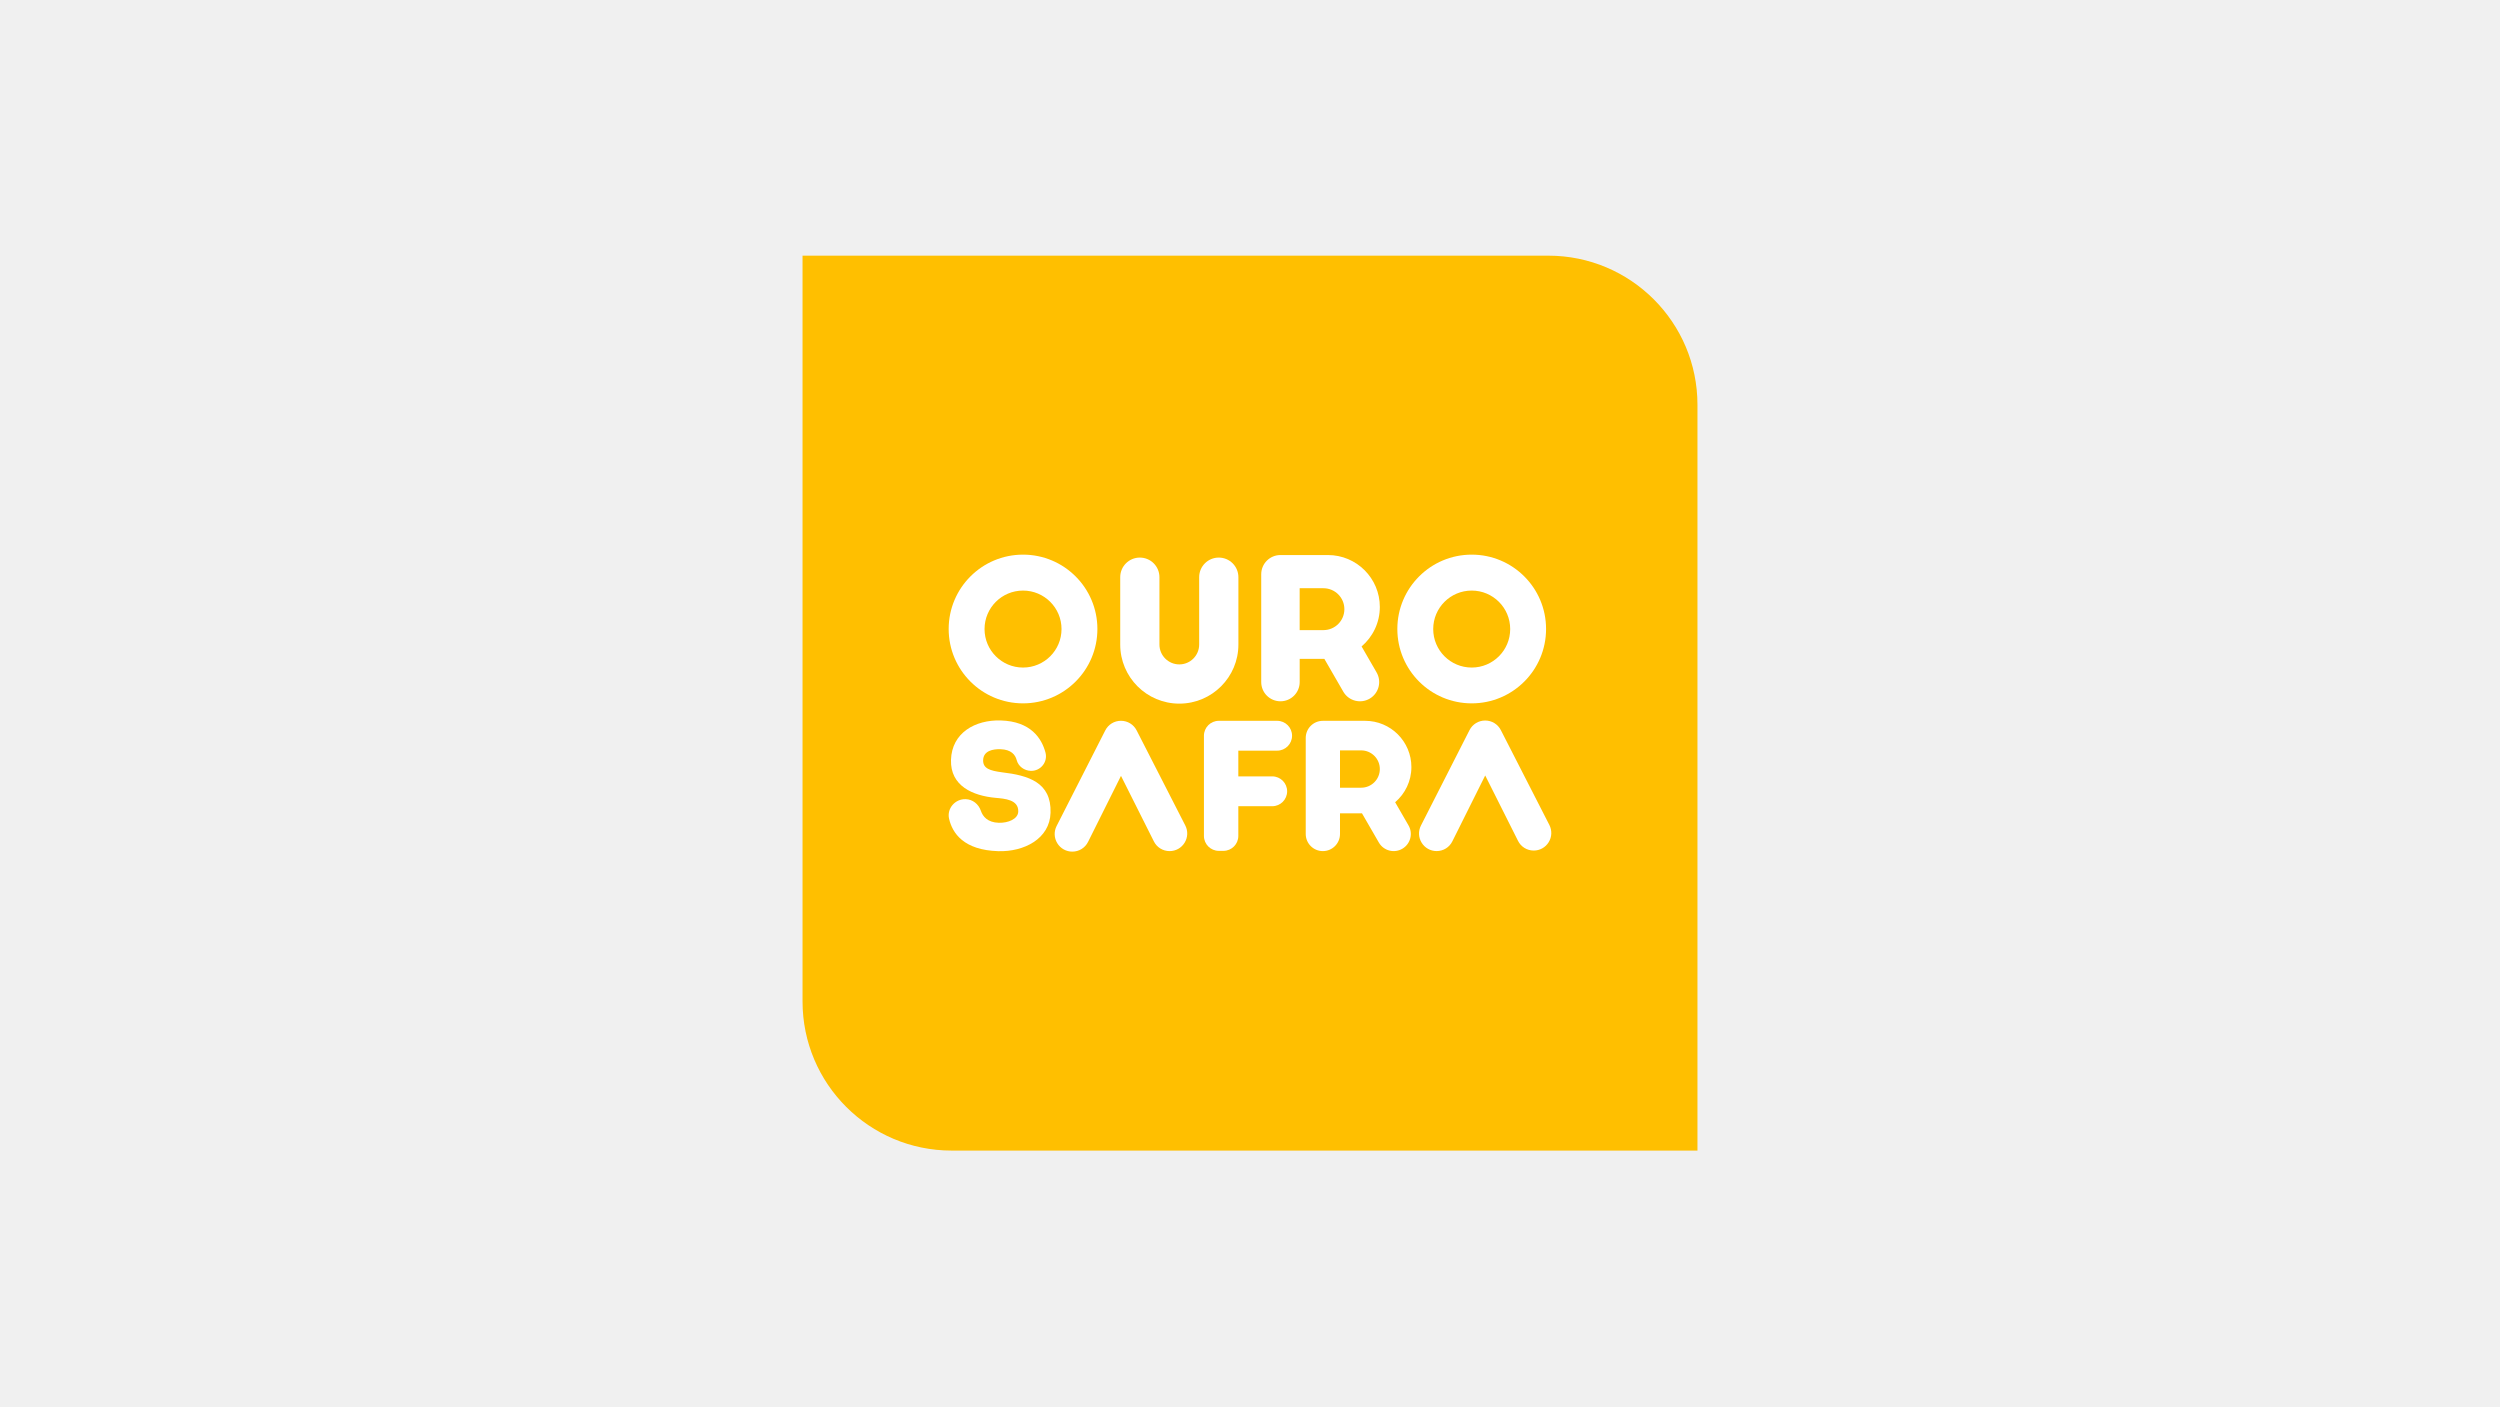
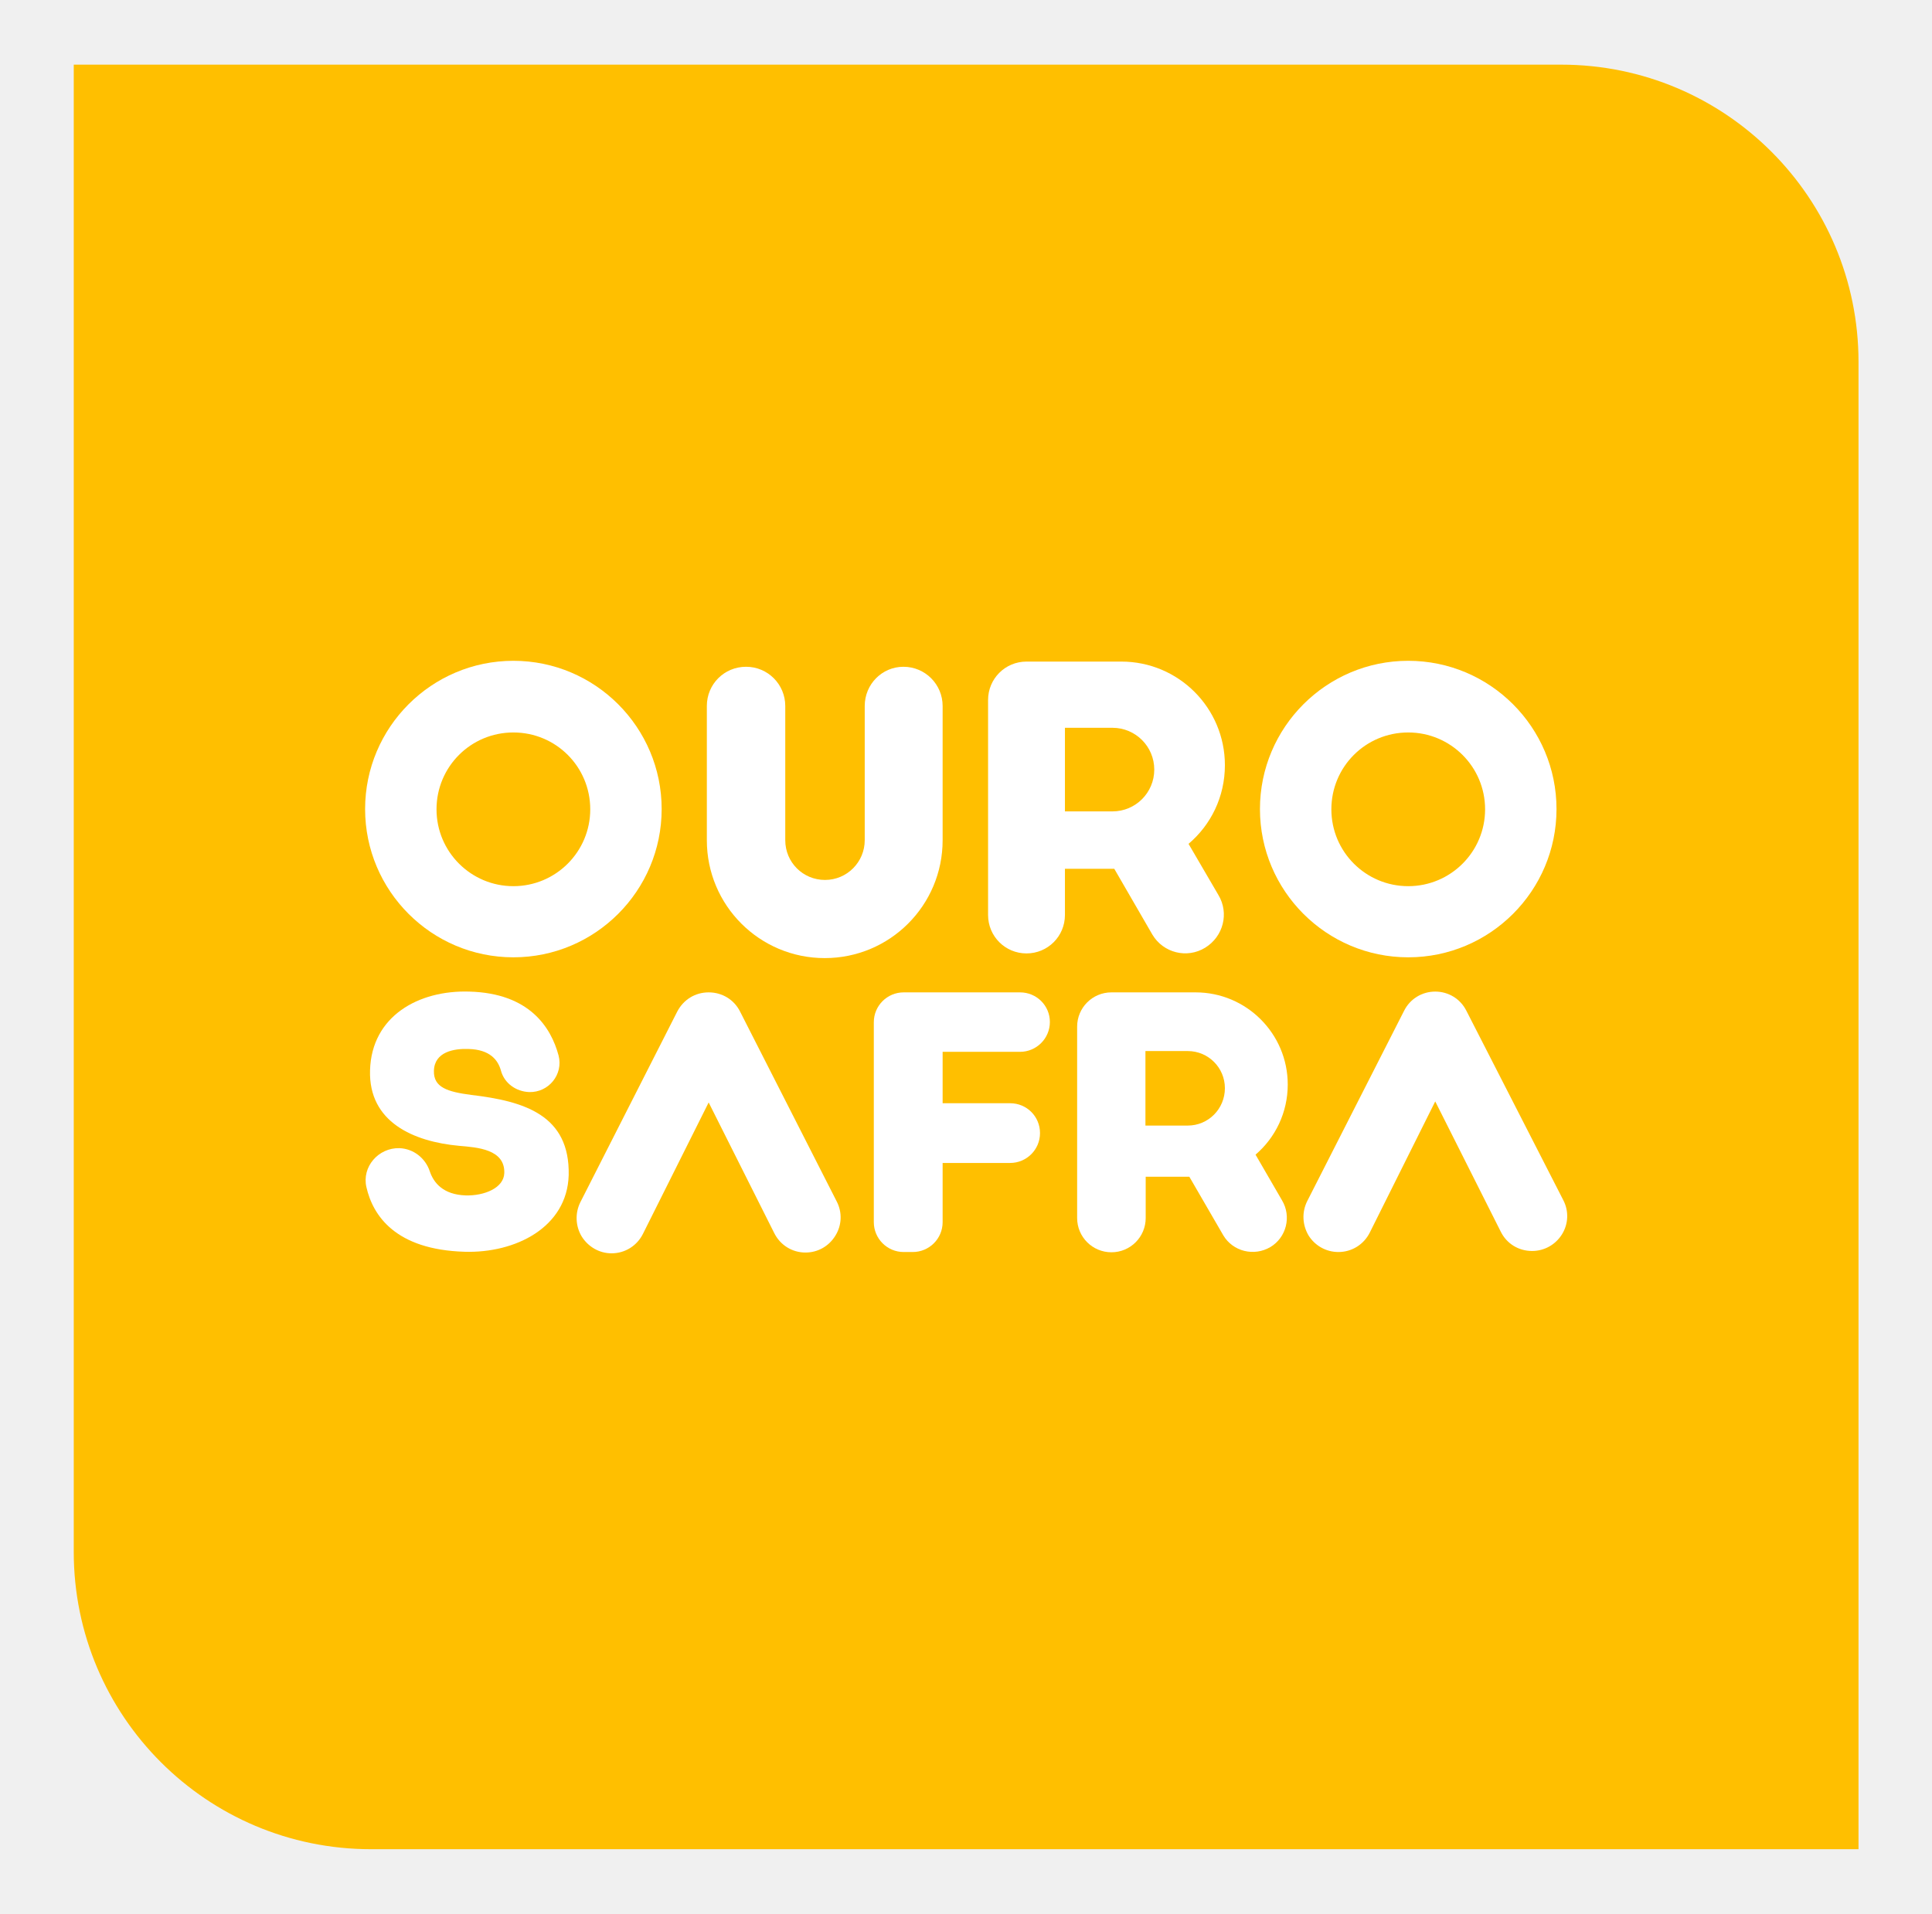
- <svg xmlns="http://www.w3.org/2000/svg" version="1.1" id="Camada_1" x="0px" y="0px" viewBox="0 0 1920 1080" style="enable-background:new 0 0 1920 1080;" xml:space="preserve">
+ <svg xmlns="http://www.w3.org/2000/svg" version="1.1" id="Camada_1" x="0px" y="0px" viewBox="0 0 744 737.1" style="enable-background:new 0 0 744 737.1;" xml:space="preserve">
  <style type="text/css">
	.st0{fill:#FFBF00;}
	.st1{fill:#FFFFFF;}
</style>
-   <path class="st0" d="M1303.65,883.65H730.88c-63.25,0-114.53-51.27-114.53-114.53V196.35h572.77c63.25,0,114.53,51.27,114.53,114.53  V883.65z" />
-   <path class="st1" d="M785.69,425.96c-31.54,0-57.11,25.57-57.11,57.11c0,31.54,25.57,57.11,57.11,57.11  c31.54,0,57.11-25.57,57.11-57.11C842.8,451.53,817.23,425.96,785.69,425.96 M785.69,512.68c-16.33,0-29.56-13.23-29.56-29.56  s13.23-29.56,29.56-29.56c16.33,0,29.56,13.23,29.56,29.56S802.02,512.68,785.69,512.68" />
-   <path class="st1" d="M1130.27,425.96c-31.54,0-57.11,25.57-57.11,57.11c0,31.54,25.57,57.11,57.11,57.11  c31.54,0,57.11-25.57,57.11-57.11C1187.39,451.53,1161.82,425.96,1130.27,425.96 M1130.27,512.68c-16.33,0-29.56-13.23-29.56-29.56  s13.23-29.56,29.56-29.56c16.33,0,29.56,13.23,29.56,29.56S1146.6,512.68,1130.27,512.68" />
-   <path class="st1" d="M1059.71,466.14L1059.71,466.14c0-22.02-17.85-39.87-39.87-39.87h-36.45c-8.16,0-14.77,6.61-14.77,14.77v82.78  c0,8.16,6.61,14.77,14.77,14.77c8.16,0,14.77-6.61,14.77-14.77v-17.8h18.95l14.67,25.41c4.2,6.99,13.28,9.25,20.27,5.05  c6.99-4.2,9.26-13.28,5.05-20.27l-11.4-19.74C1054.25,489.15,1059.71,478.29,1059.71,466.14 M1016.4,483.93h-18.26v-32.17h18.26  c8.88,0,16.08,7.2,16.08,16.08C1032.49,476.73,1025.29,483.93,1016.4,483.93" />
-   <path class="st1" d="M920.96,443.28v51.73c0,8.42-6.83,15.25-15.25,15.25c-8.42,0-15.26-6.83-15.26-15.25v-51.73  c0-8.32-6.74-15.06-15.06-15.06c-8.32,0-15.06,6.74-15.06,15.06v51.73c0,25.06,20.32,45.38,45.38,45.38h0  c25.06,0,45.38-20.32,45.38-45.38v-51.73c0-8.32-6.74-15.06-15.07-15.06C927.7,428.22,920.96,434.96,920.96,443.28" />
-   <path class="st1" d="M980.84,553.58h-44.76c-6.33,0-11.46,5.13-11.46,11.46V642c0,6.33,5.13,11.46,11.46,11.46h3.49  c6.33,0,11.46-5.13,11.46-11.46v-22.82h26.03c6.33,0,11.46-5.13,11.46-11.46c0-6.33-5.13-11.46-11.46-11.46h-26.03V576.5h29.81  c6.33,0,11.46-5.13,11.46-11.46C992.31,558.71,987.18,553.58,980.84,553.58" />
-   <path class="st1" d="M872.95,560.98c-2.32-4.57-6.94-7.41-12.06-7.41s-9.74,2.84-12.06,7.41l-37.37,73.42  c-2.14,4.23-1.94,9.16,0.54,13.2c2.48,4.04,6.79,6.45,11.53,6.45c5.19,0,9.84-2.89,12.13-7.54l25.26-50.64l25.2,50.22  c2.29,4.66,6.94,7.56,12.14,7.56c4.74,0,9.05-2.41,11.53-6.45c2.48-4.04,2.68-8.97,0.53-13.2L872.95,560.98z" />
-   <path class="st1" d="M1152.66,560.75c-2.31-4.56-6.93-7.39-12.04-7.39c-5.11,0-9.72,2.83-12.04,7.39l-37.3,73.27  c-2.14,4.22-1.94,9.14,0.54,13.17c2.48,4.03,6.78,6.44,11.51,6.44c5.18,0,9.82-2.89,12.1-7.53l25.21-50.53l25.15,50.12  c2.29,4.65,6.93,7.54,12.11,7.54c4.73,0,9.03-2.41,11.5-6.44c2.47-4.03,2.67-8.95,0.53-13.18L1152.66,560.75z" />
-   <path class="st1" d="M1083.95,589.11L1083.95,589.11c0-19.62-15.9-35.52-35.52-35.52h-32.47c-7.27,0-13.16,5.89-13.16,13.16v73.74  c0,7.27,5.89,13.16,13.16,13.16c7.27,0,13.16-5.89,13.16-13.16v-15.86h16.88l13.07,22.63c3.74,6.23,11.83,8.24,18.06,4.5  c6.23-3.74,8.24-11.83,4.5-18.05l-10.16-17.59C1079.1,609.61,1083.95,599.93,1083.95,589.11 M1045.38,604.96h-16.26V576.3h16.26  c7.91,0,14.33,6.41,14.33,14.33C1059.71,598.54,1053.29,604.96,1045.38,604.96" />
-   <path class="st1" d="M769.46,593.12c-9.16-1.23-14.6-2.9-14.41-9.34c0.21-7.27,7.66-8.56,13.28-8.39  c8.31,0.24,11.44,4.32,12.48,8.34c1.27,4.86,5.84,8.14,10.86,8.29c7.5,0.22,13.2-6.82,11.26-14.07  c-2.91-10.85-11.23-23.96-34.36-24.64c-19.6-0.58-37.6,9.46-38.21,30.3c-0.59,20.02,16.75,27.53,34.27,29.14  c6.98,0.62,17.66,1.34,17.39,10.53c-0.17,5.76-7.81,8.83-14.94,8.62c-8.61-0.25-12.28-4.81-13.79-9.26  c-1.74-5.1-6.27-8.73-11.66-8.89h-0.02c-8.09-0.24-14.53,7.16-12.72,15.05c2.54,11.05,11.21,24.12,37.83,24.9  c19.6,0.58,39.52-9.4,40.11-29.55C807.51,600.83,789.83,595.51,769.46,593.12" />
+   <g>
+     <path class="st0" d="M715.7,712.2H142.9c-63.3,0-114.5-51.3-114.5-114.5V24.9h572.8c63.3,0,114.5,51.3,114.5,114.5V712.2z" />
+     <path class="st1" d="M197.7,254.5c-31.5,0-57.1,25.6-57.1,57.1s25.6,57.1,57.1,57.1s57.1-25.6,57.1-57.1S229.2,254.5,197.7,254.5    M197.7,341.3c-16.3,0-29.6-13.2-29.6-29.6s13.2-29.6,29.6-29.6s29.6,13.2,29.6,29.6S214,341.3,197.7,341.3" />
+     <path class="st1" d="M542.3,254.5c-31.5,0-57.1,25.6-57.1,57.1s25.6,57.1,57.1,57.1s57.1-25.6,57.1-57.1   C599.4,280.1,573.8,254.5,542.3,254.5 M542.3,341.3c-16.3,0-29.6-13.2-29.6-29.6s13.2-29.6,29.6-29.6c16.3,0,29.6,13.2,29.6,29.6   S558.6,341.3,542.3,341.3" />
+     <path class="st1" d="M471.7,294.7L471.7,294.7c0-22-17.8-39.9-39.9-39.9h-36.5c-8.2,0-14.8,6.6-14.8,14.8v82.8   c0,8.2,6.6,14.8,14.8,14.8c8.2,0,14.8-6.6,14.8-14.8v-17.8h19l14.7,25.4c4.2,7,13.3,9.3,20.3,5s9.3-13.3,5.1-20.3L457.7,325   C466.3,317.7,471.7,306.9,471.7,294.7 M428.4,312.5h-18.3v-32.2h18.3c8.9,0,16.1,7.2,16.1,16.1   C444.5,305.3,437.3,312.5,428.4,312.5" />
+     <path class="st1" d="M333,271.9v51.7c0,8.4-6.8,15.3-15.3,15.3s-15.3-6.8-15.3-15.3v-51.7c0-8.3-6.7-15.1-15.1-15.1   s-15.1,6.7-15.1,15.1v51.7c0,25.1,20.3,45.4,45.4,45.4l0,0c25.1,0,45.4-20.3,45.4-45.4v-51.7c0-8.3-6.7-15.1-15.1-15.1   C339.7,256.8,333,263.5,333,271.9" />
+     <path class="st1" d="M392.8,382.2h-44.8c-6.3,0-11.5,5.1-11.5,11.5v77c0,6.3,5.1,11.5,11.5,11.5h3.5c6.3,0,11.5-5.1,11.5-11.5   v-22.8h26c6.3,0,11.5-5.1,11.5-11.5s-5.1-11.5-11.5-11.5h-26v-19.8h29.8c6.3,0,11.5-5.1,11.5-11.5   C404.3,387.3,399.2,382.2,392.8,382.2" />
+     <path class="st1" d="M285,389.6c-2.3-4.6-6.9-7.4-12.1-7.4s-9.7,2.8-12.1,7.4L223.5,463c-2.1,4.2-1.9,9.2,0.5,13.2   c2.5,4,6.8,6.5,11.5,6.5c5.2,0,9.8-2.9,12.1-7.5l25.3-50.6l25.2,50.2c2.3,4.7,6.9,7.6,12.1,7.6c4.7,0,9-2.4,11.5-6.5   c2.5-4,2.7-9,0.5-13.2L285,389.6z" />
+     <path class="st1" d="M564.7,389.3c-2.3-4.6-6.9-7.4-12-7.4s-9.7,2.8-12,7.4l-37.3,73.3c-2.1,4.2-1.9,9.1,0.5,13.2   c2.5,4,6.8,6.4,11.5,6.4c5.2,0,9.8-2.9,12.1-7.5l25.2-50.5l25.2,50.1c2.3,4.7,6.9,7.5,12.1,7.5c4.7,0,9-2.4,11.5-6.4   s2.7-9,0.5-13.2L564.7,389.3z" />
+     <path class="st1" d="M495.9,417.7L495.9,417.7c0-19.6-15.9-35.5-35.5-35.5H428c-7.3,0-13.2,5.9-13.2,13.2v73.7   c0,7.3,5.9,13.2,13.2,13.2c7.3,0,13.2-5.9,13.2-13.2v-15.9H458l13.1,22.6c3.7,6.2,11.8,8.2,18.1,4.5c6.2-3.7,8.2-11.8,4.5-18   l-10.2-17.6C491.1,438.2,495.9,428.5,495.9,417.7 M457.4,433.5h-16.3v-28.7h16.3c7.9,0,14.3,6.4,14.3,14.3   C471.7,427.1,465.3,433.5,457.4,433.5" />
+     <path class="st1" d="M181.5,421.7c-9.2-1.2-14.6-2.9-14.4-9.3c0.2-7.3,7.7-8.6,13.3-8.4c8.3,0.2,11.4,4.3,12.5,8.3   c1.3,4.9,5.8,8.1,10.9,8.3c7.5,0.2,13.2-6.8,11.3-14.1c-2.9-10.8-11.2-24-34.4-24.6c-19.6-0.6-37.6,9.5-38.2,30.3   c-0.6,20,16.8,27.5,34.3,29.1c7,0.6,17.7,1.3,17.4,10.5c-0.2,5.8-7.8,8.8-14.9,8.6c-8.6-0.3-12.3-4.8-13.8-9.3   c-1.7-5.1-6.3-8.7-11.7-8.9h0c-8.1-0.2-14.5,7.2-12.7,15c2.5,11,11.2,24.1,37.8,24.9c19.6,0.6,39.5-9.4,40.1-29.5   C219.5,429.4,201.8,424.1,181.5,421.7" />
+   </g>
</svg>
